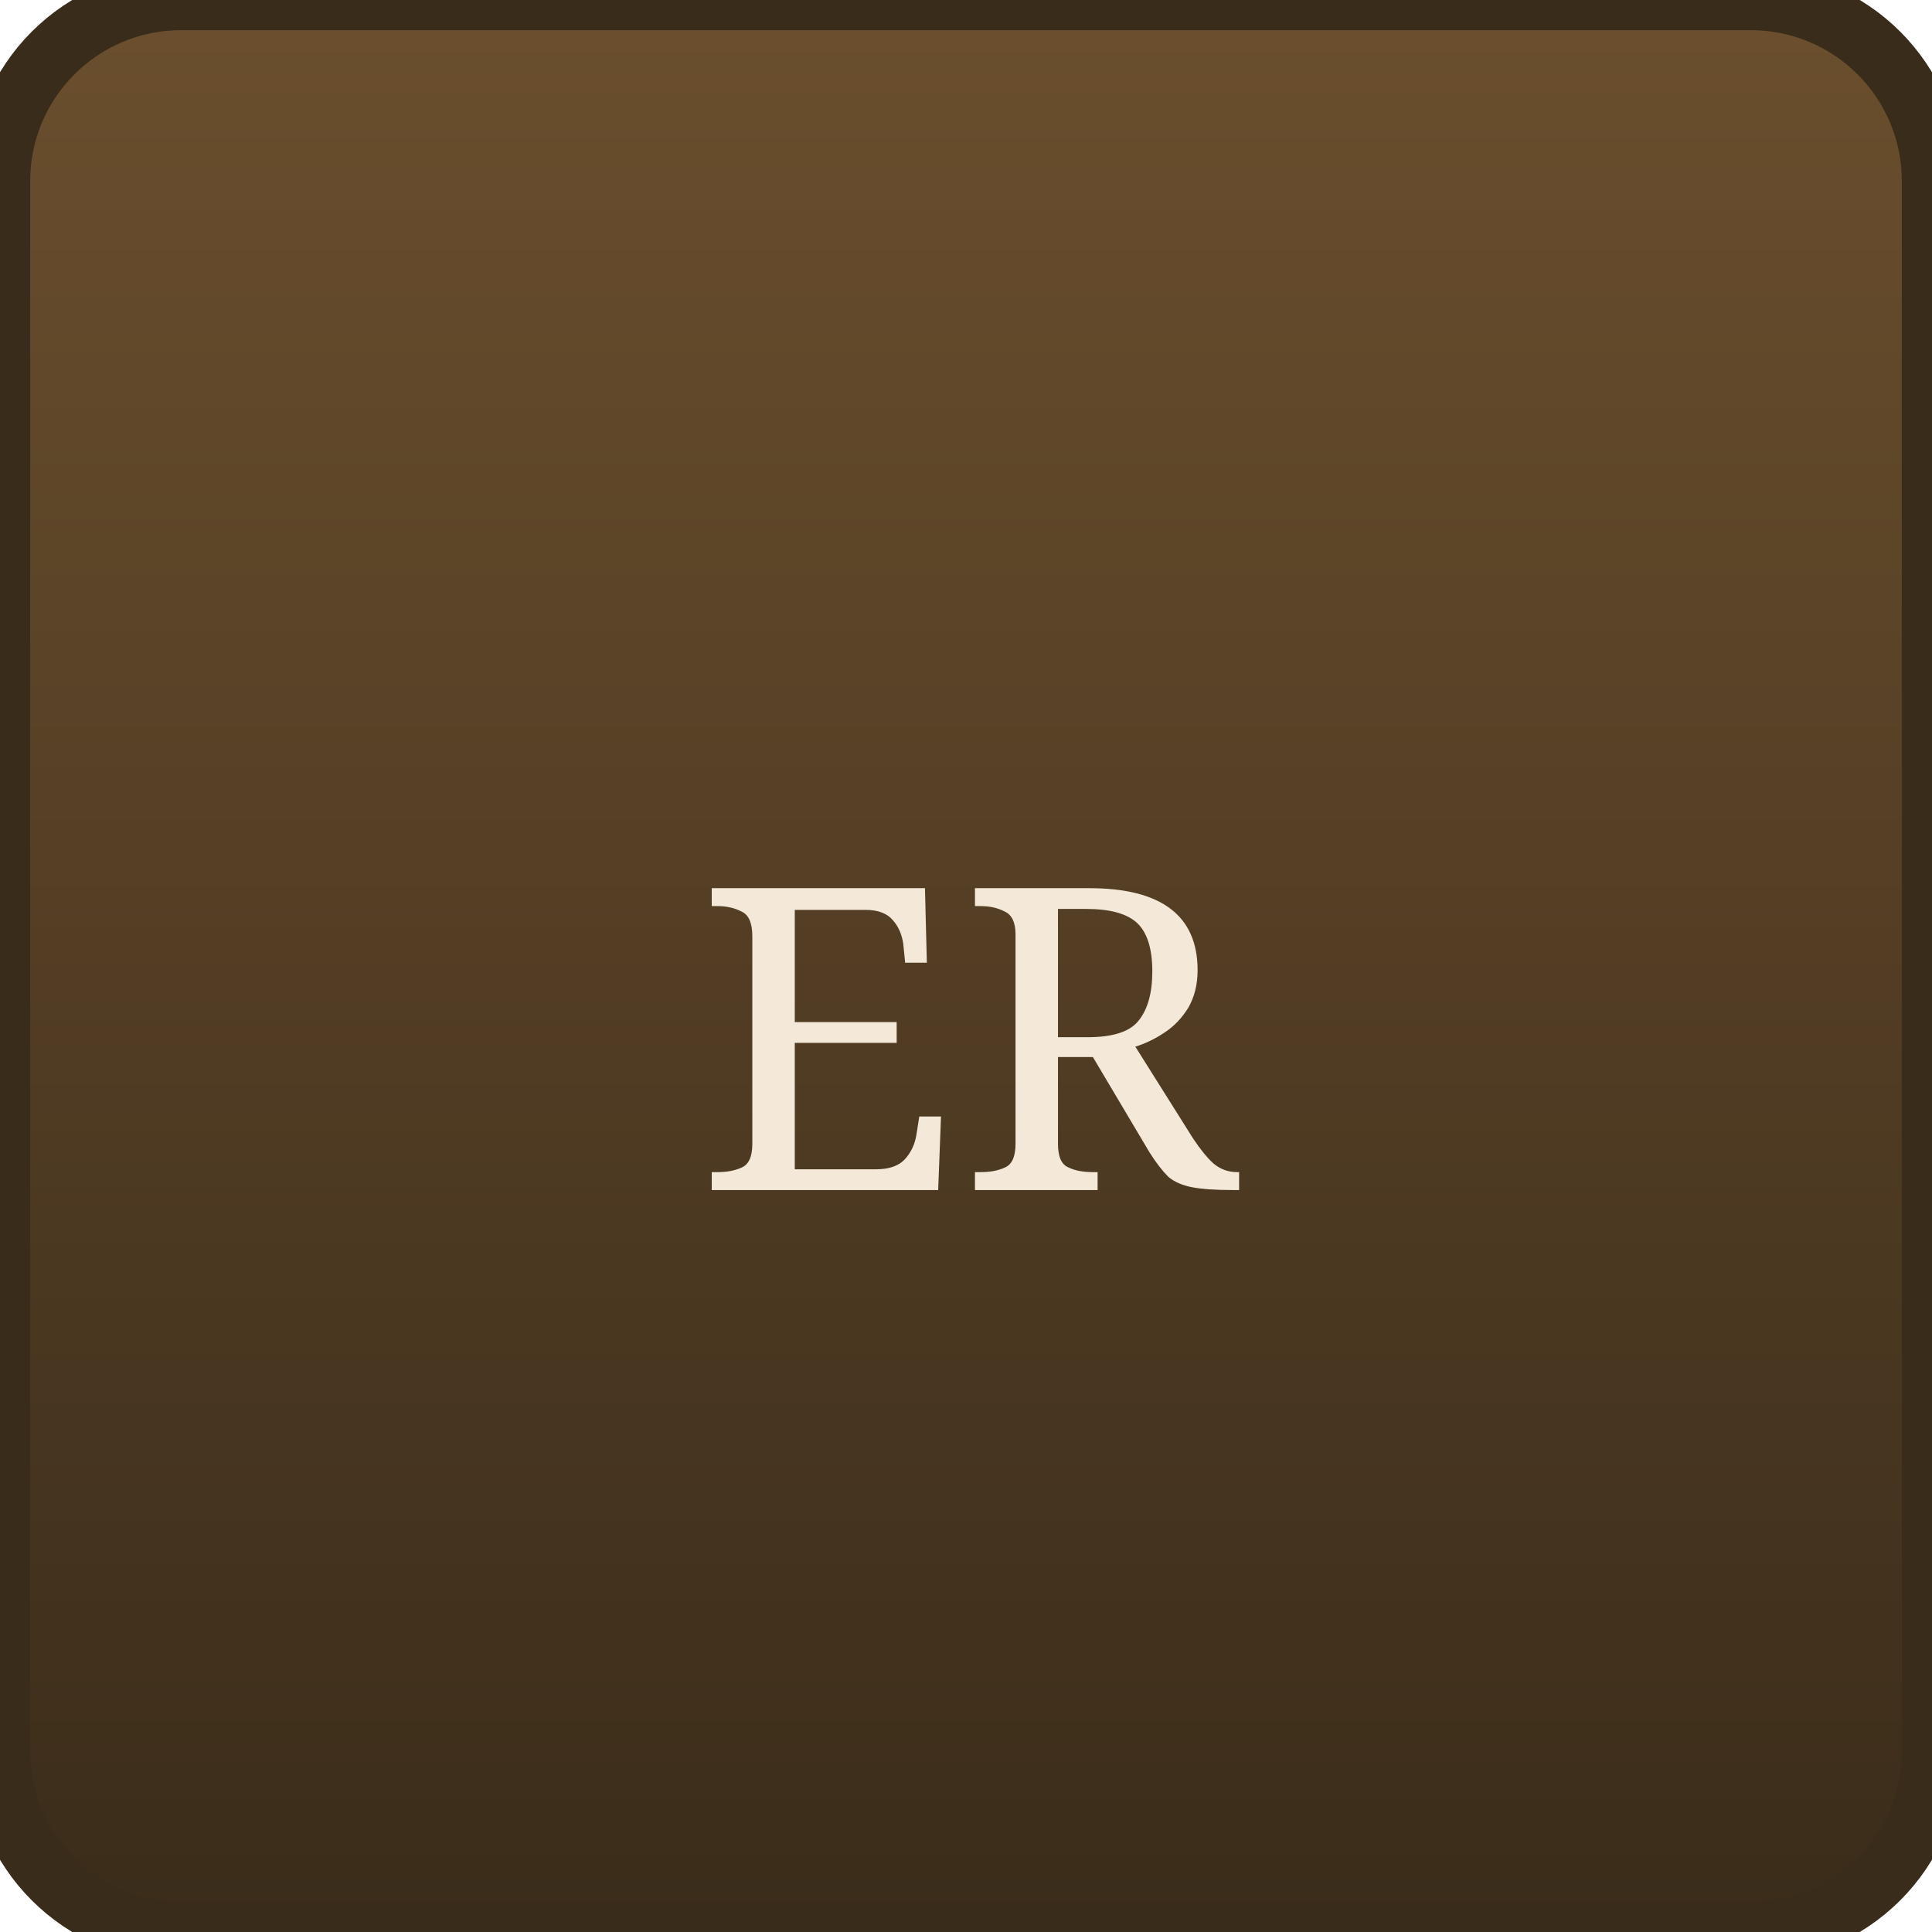
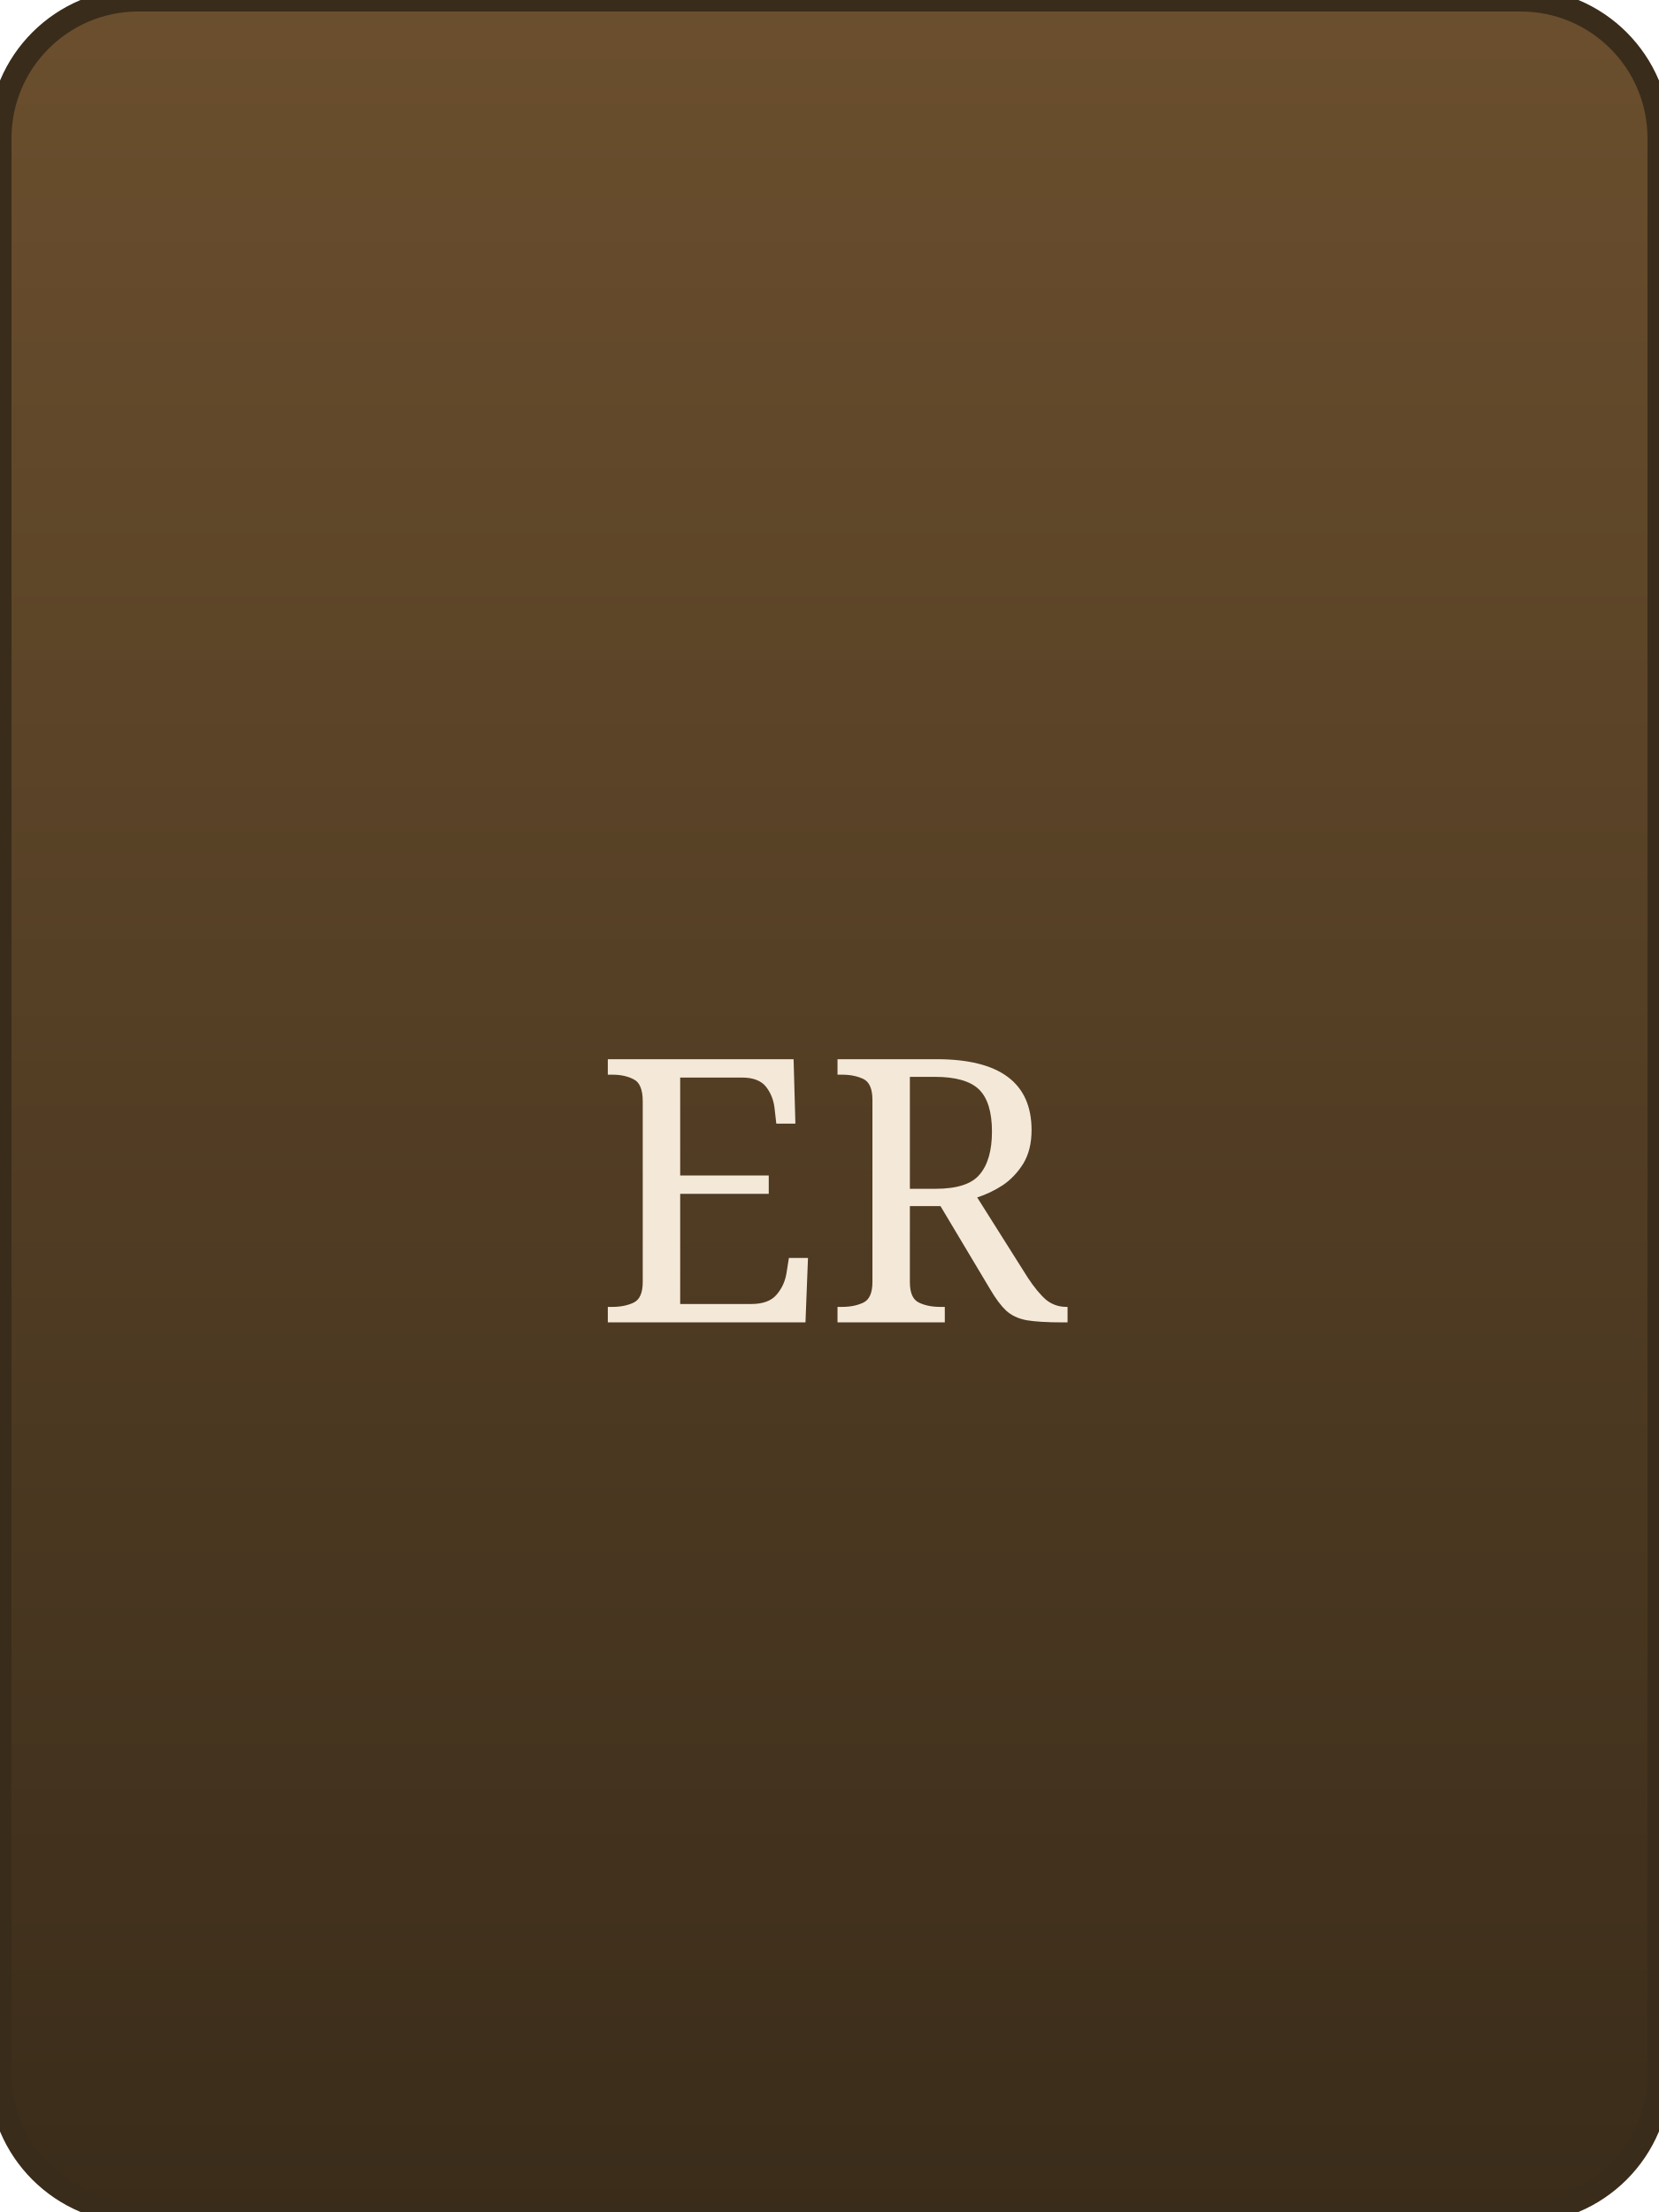
- <svg xmlns="http://www.w3.org/2000/svg" width="32" height="32" viewBox="0 0 32 32">
+ <svg xmlns="http://www.w3.org/2000/svg" width="72" height="96" viewBox="0 0 72 96">
  <defs>
    <linearGradient id="g" x1="0" y1="0" x2="0" y2="1">
      <stop offset="0" stop-color="#6b4f2e" />
      <stop offset="1" stop-color="#3a2c1a" />
    </linearGradient>
  </defs>
-   <rect width="32" height="32" rx="3" fill="url(#g)" stroke="#3a2c1a" stroke-width="1" />
-   <text x="50%" y="54%" font-family="Georgia, serif" font-size="7" fill="#f4e9d8" text-anchor="middle" dominant-baseline="middle">ER</text>
+   <rect width="72" height="96" rx="6" fill="url(#g)" stroke="#3a2c1a" stroke-width="1" />
+   <text x="50%" y="54%" font-family="Georgia, serif" font-size="16" fill="#f4e9d8" text-anchor="middle" dominant-baseline="middle">ER</text>
</svg>
